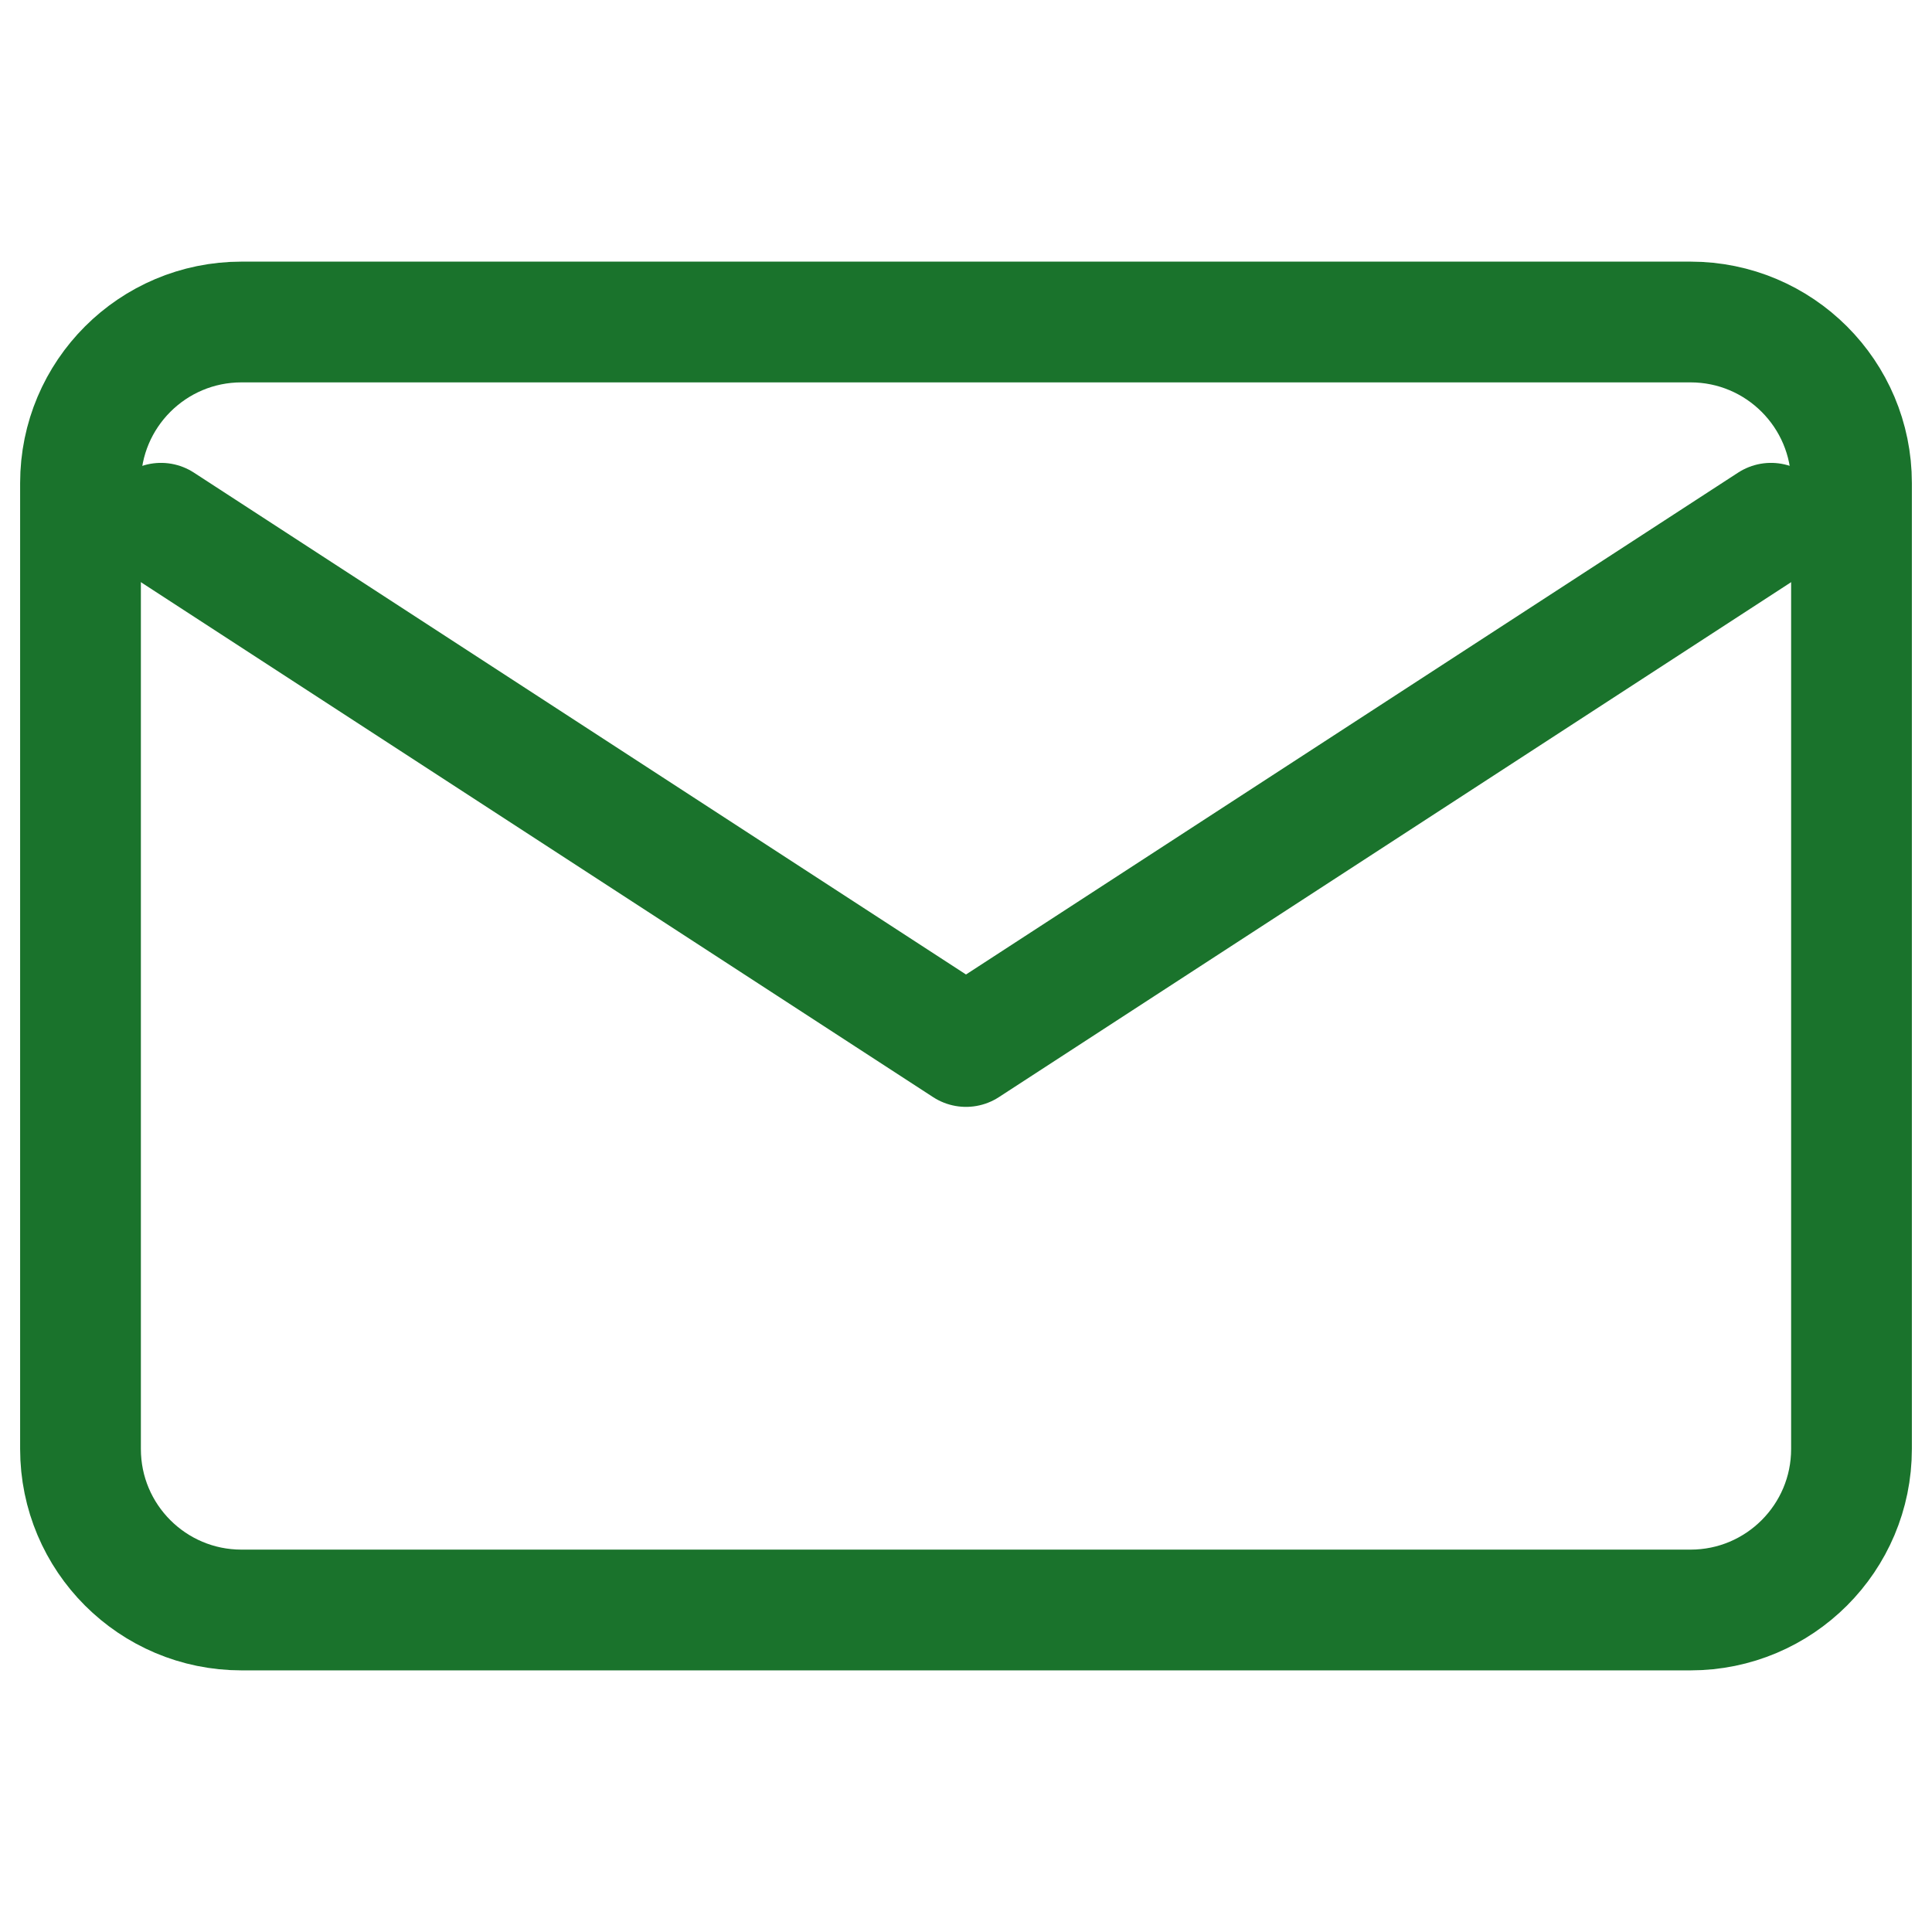
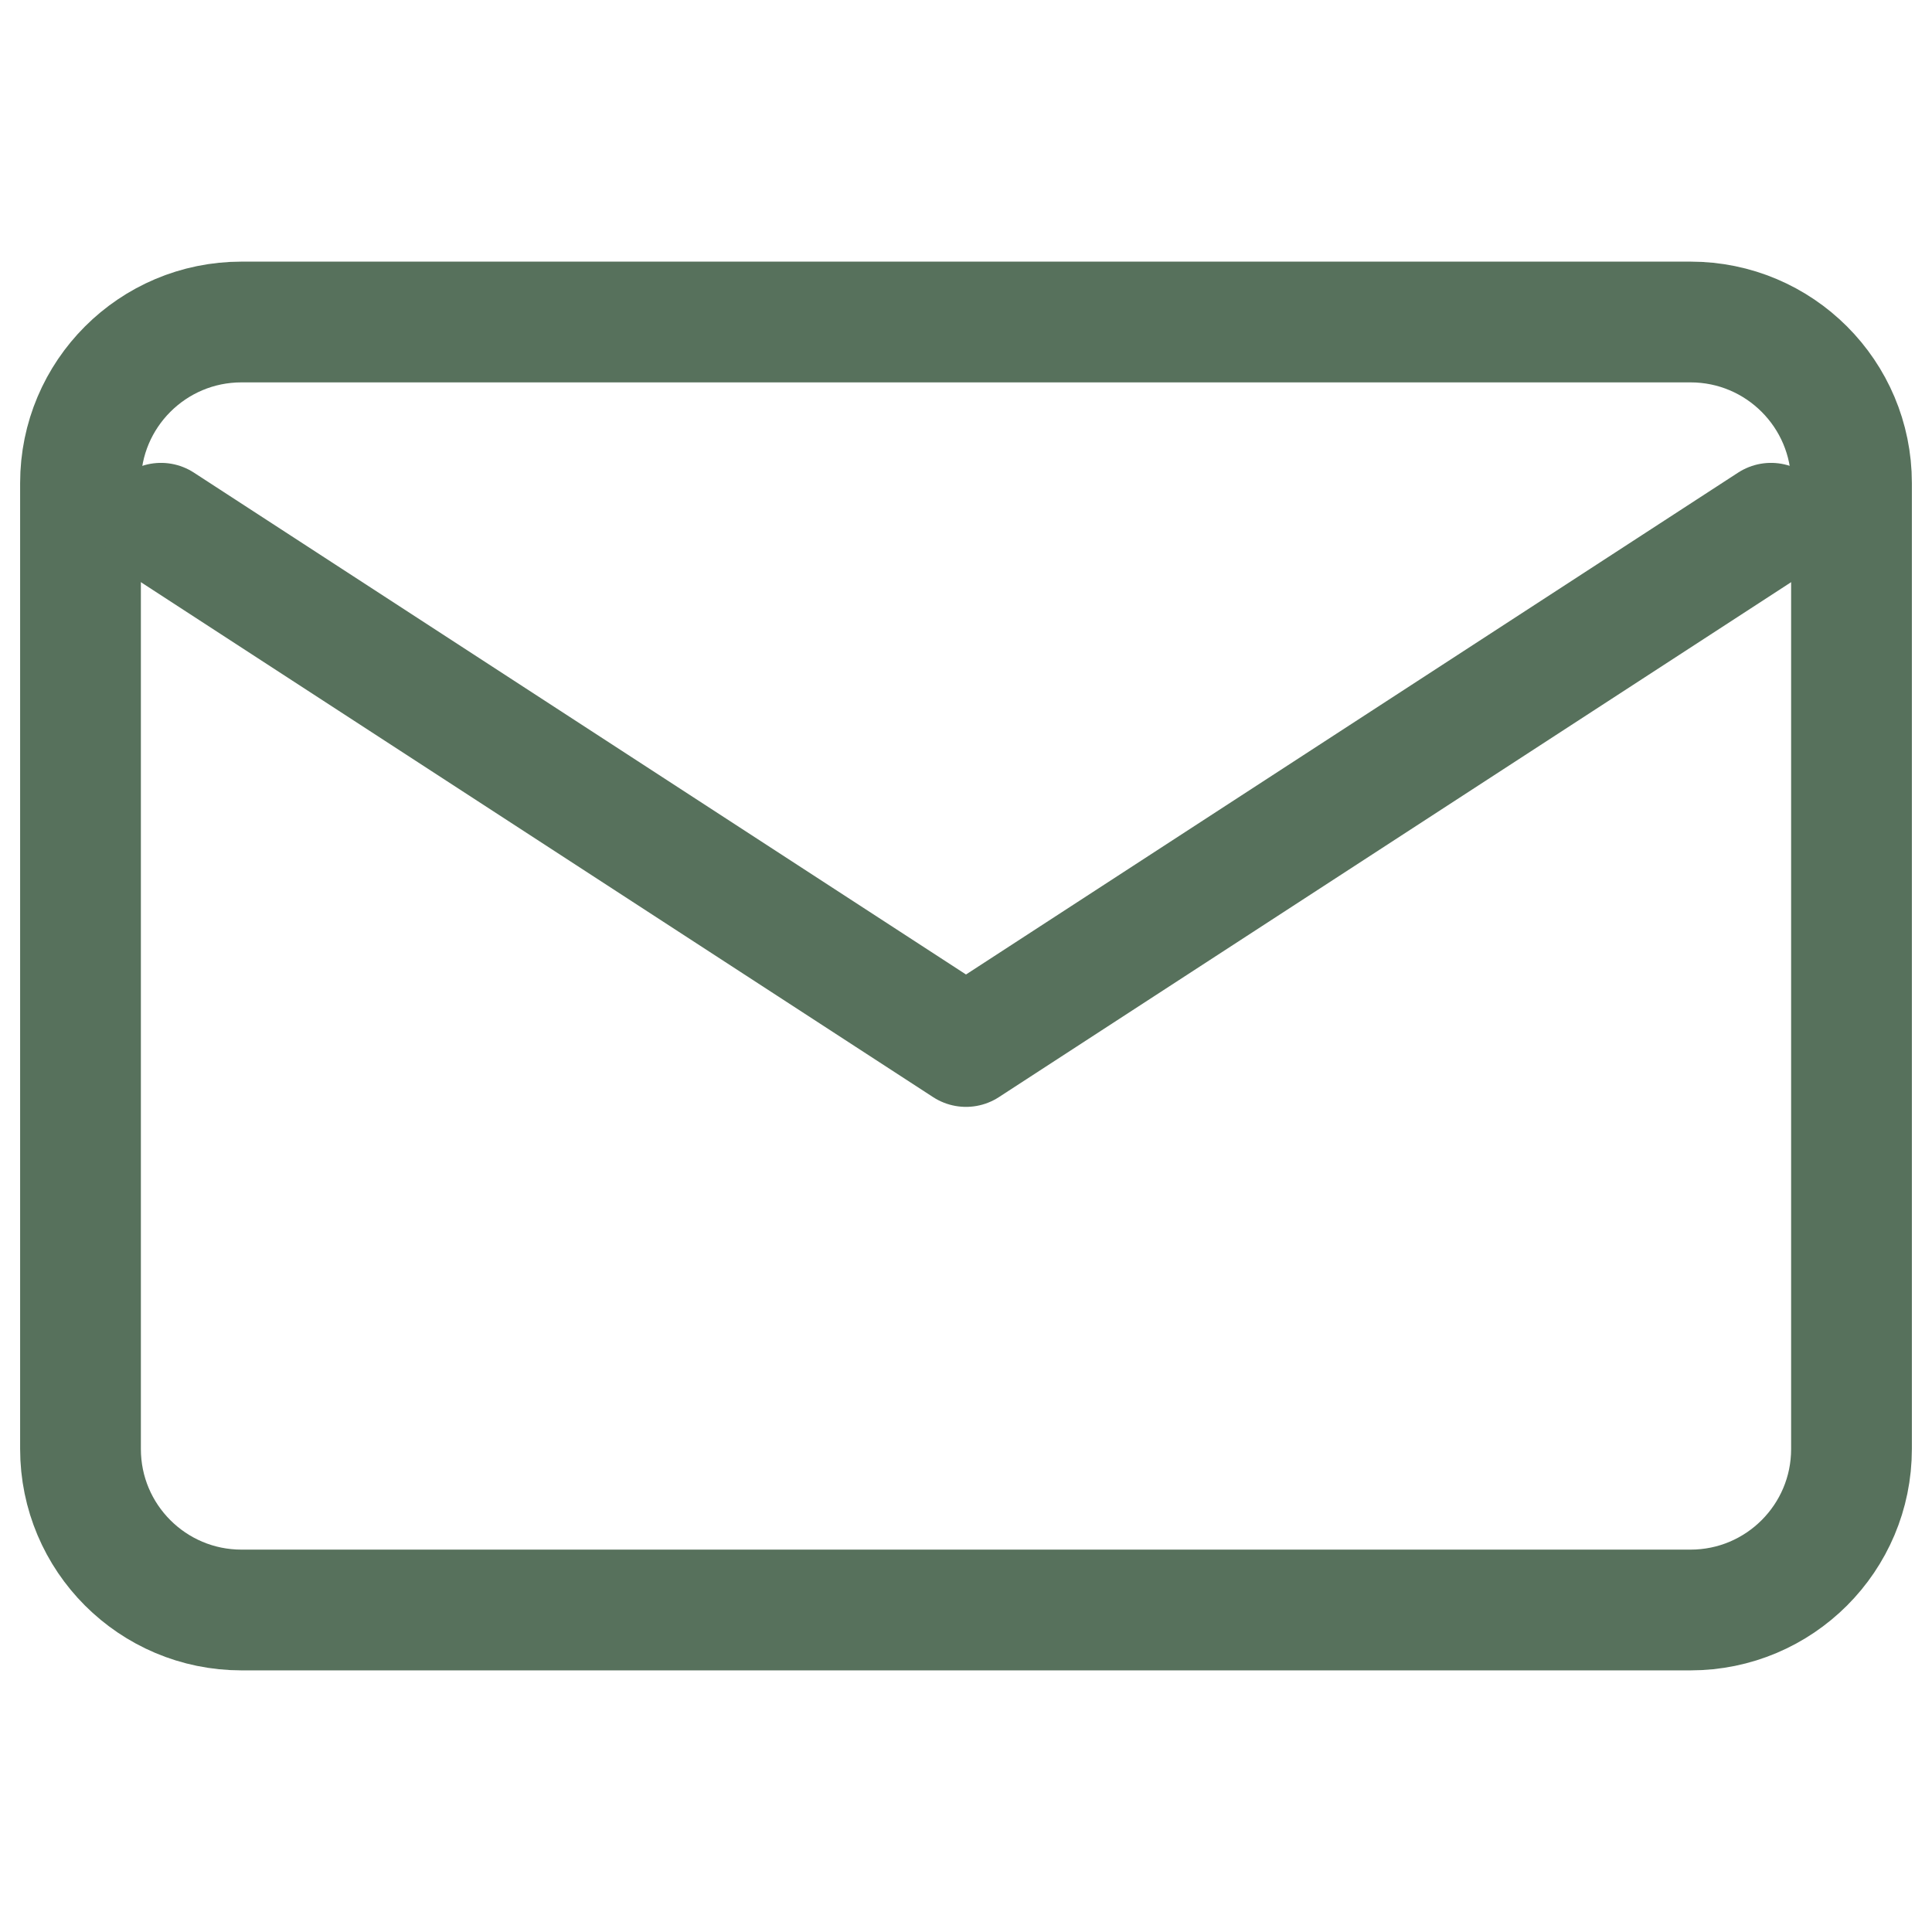
<svg xmlns="http://www.w3.org/2000/svg" width="48" height="48" viewBox="0 0 24 24" role="img" aria-label="Email">
-   <rect x="1" y="4" width="22" height="16" rx="2" ry="2" fill="none" stroke="#1a732c" stroke-width="1.5" />
-   <path d="M2 6.5 L12 13 L22 6.5" fill="none" stroke="#1a732c" stroke-width="1.5" stroke-linecap="round" stroke-linejoin="round" />
+   <rect x="1" y="4" width="22" height="16" rx="2" ry="2" fill="none" stroke="#57715C" stroke-width="1.5" />
+   <path d="M2 6.5 L12 13 L22 6.5" fill="none" stroke="#57715C" stroke-width="1.5" stroke-linecap="round" stroke-linejoin="round" />
</svg>
